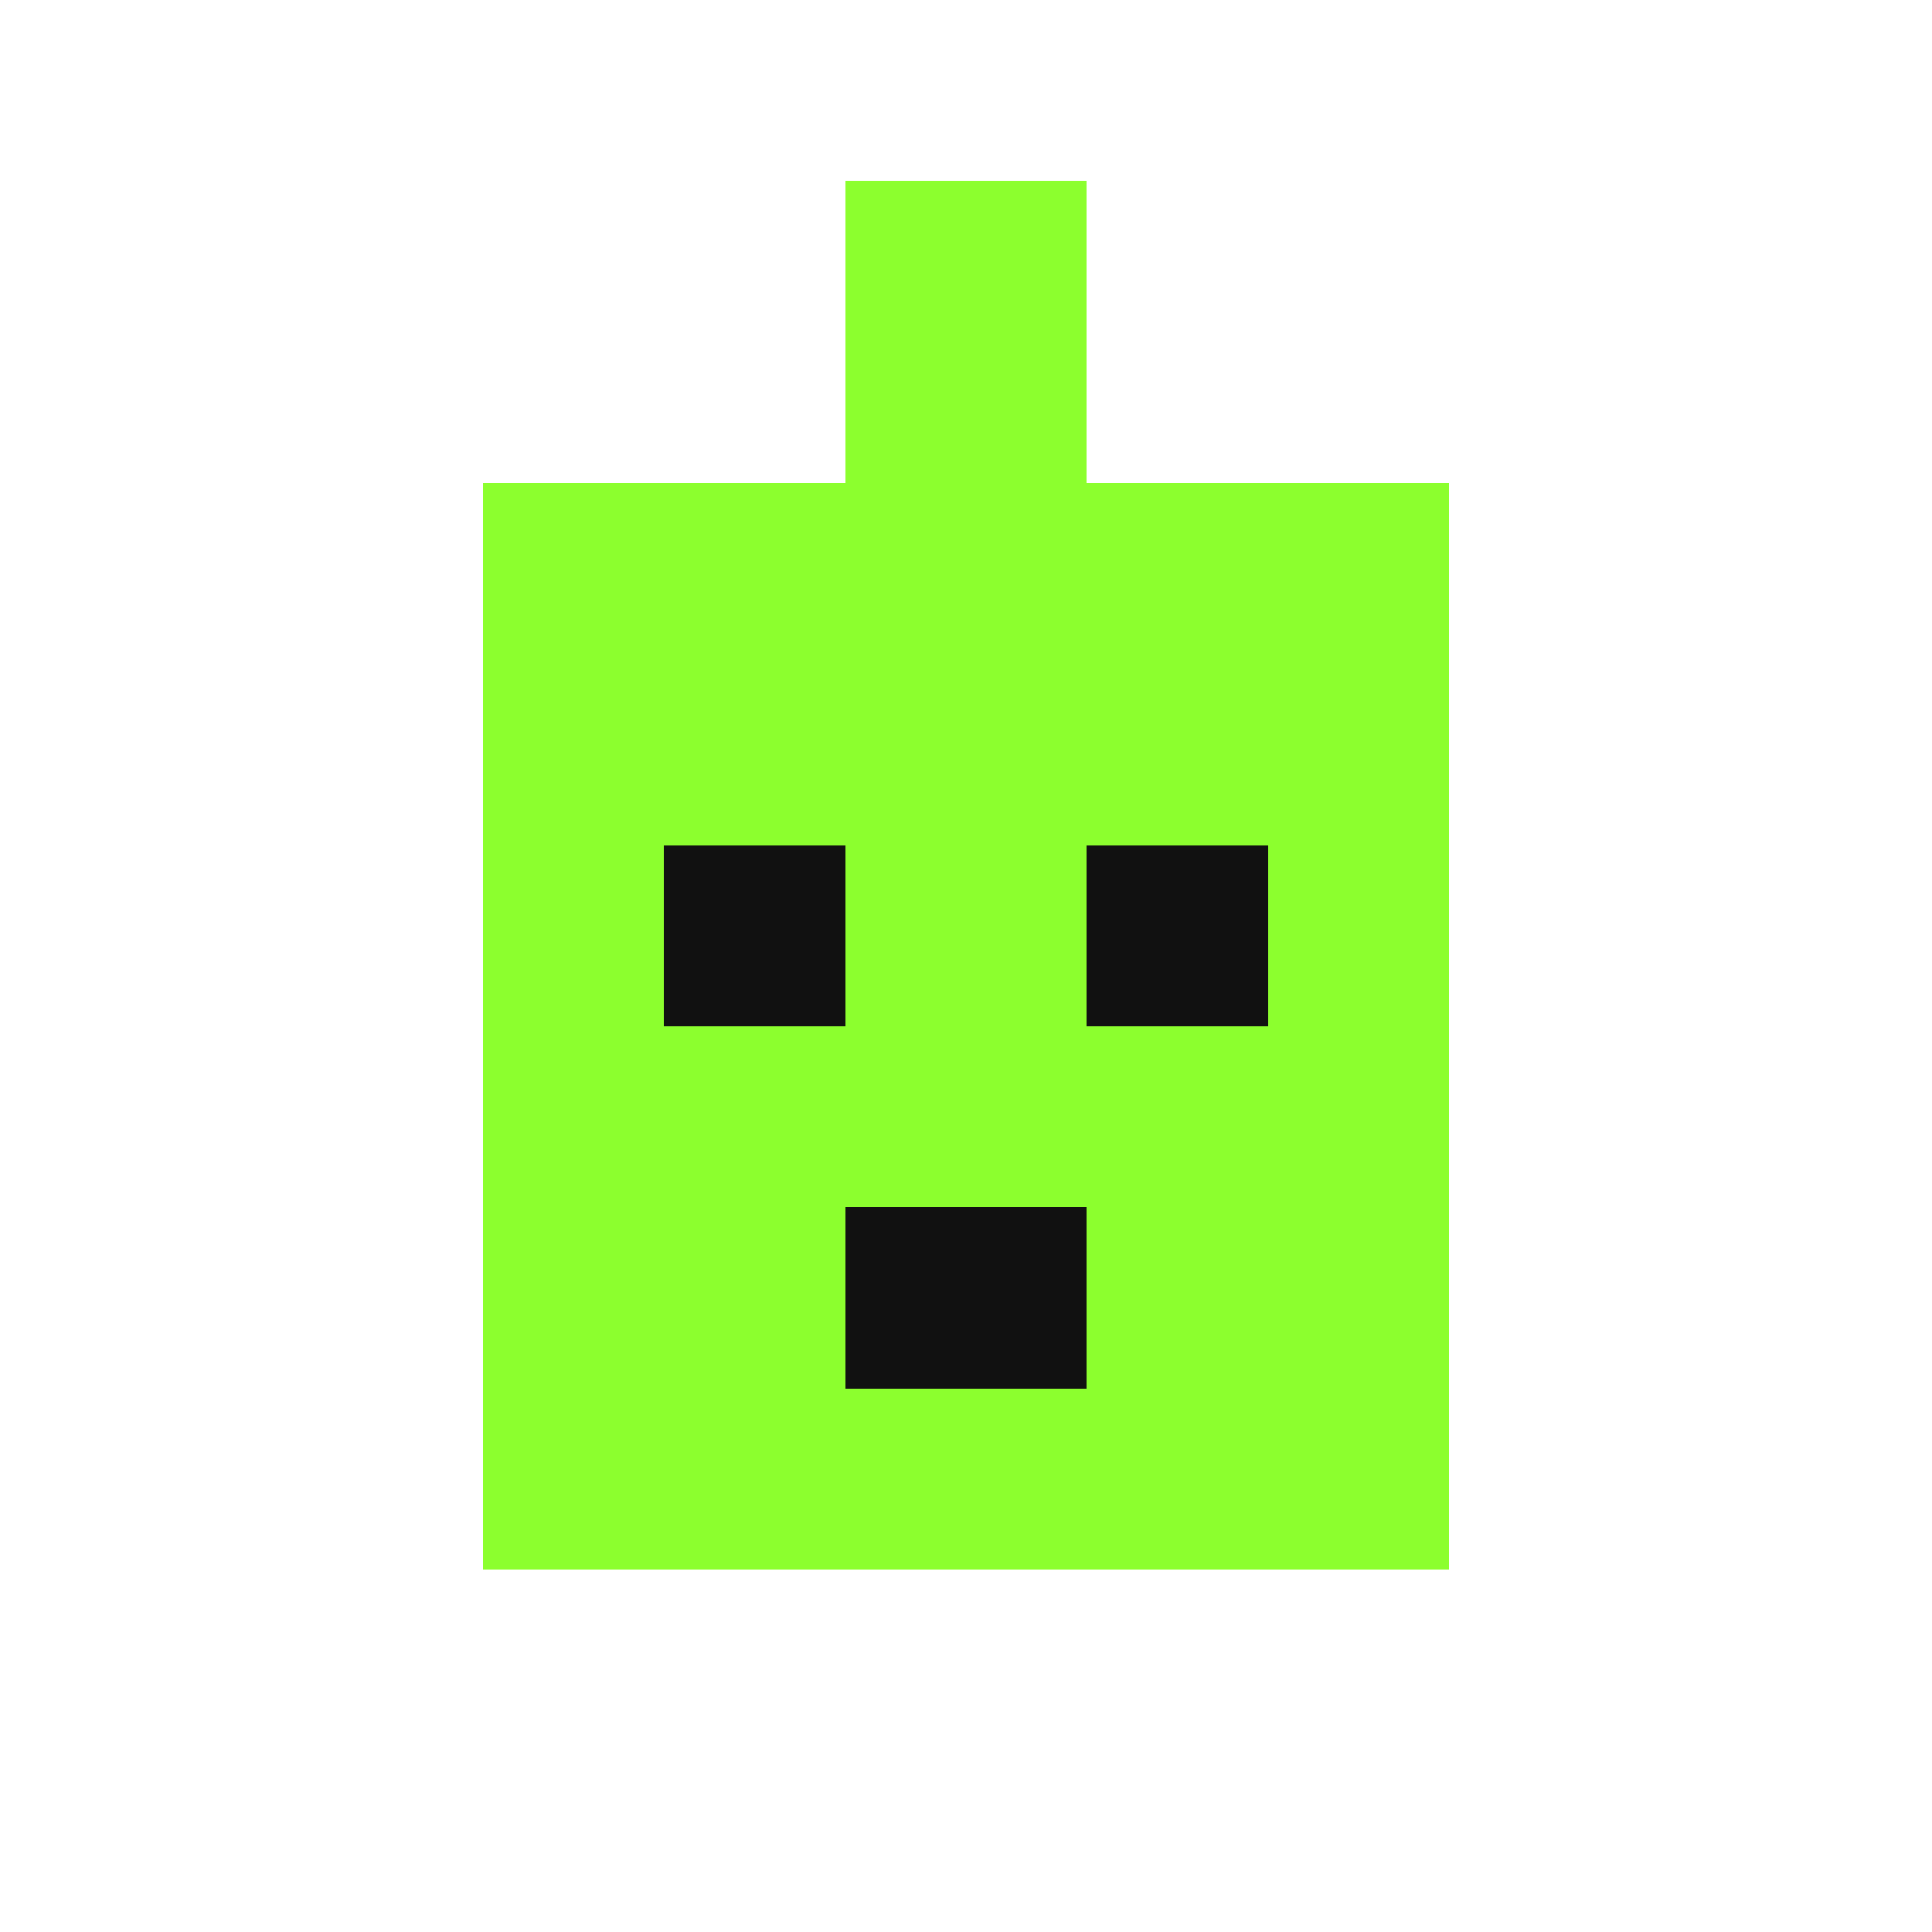
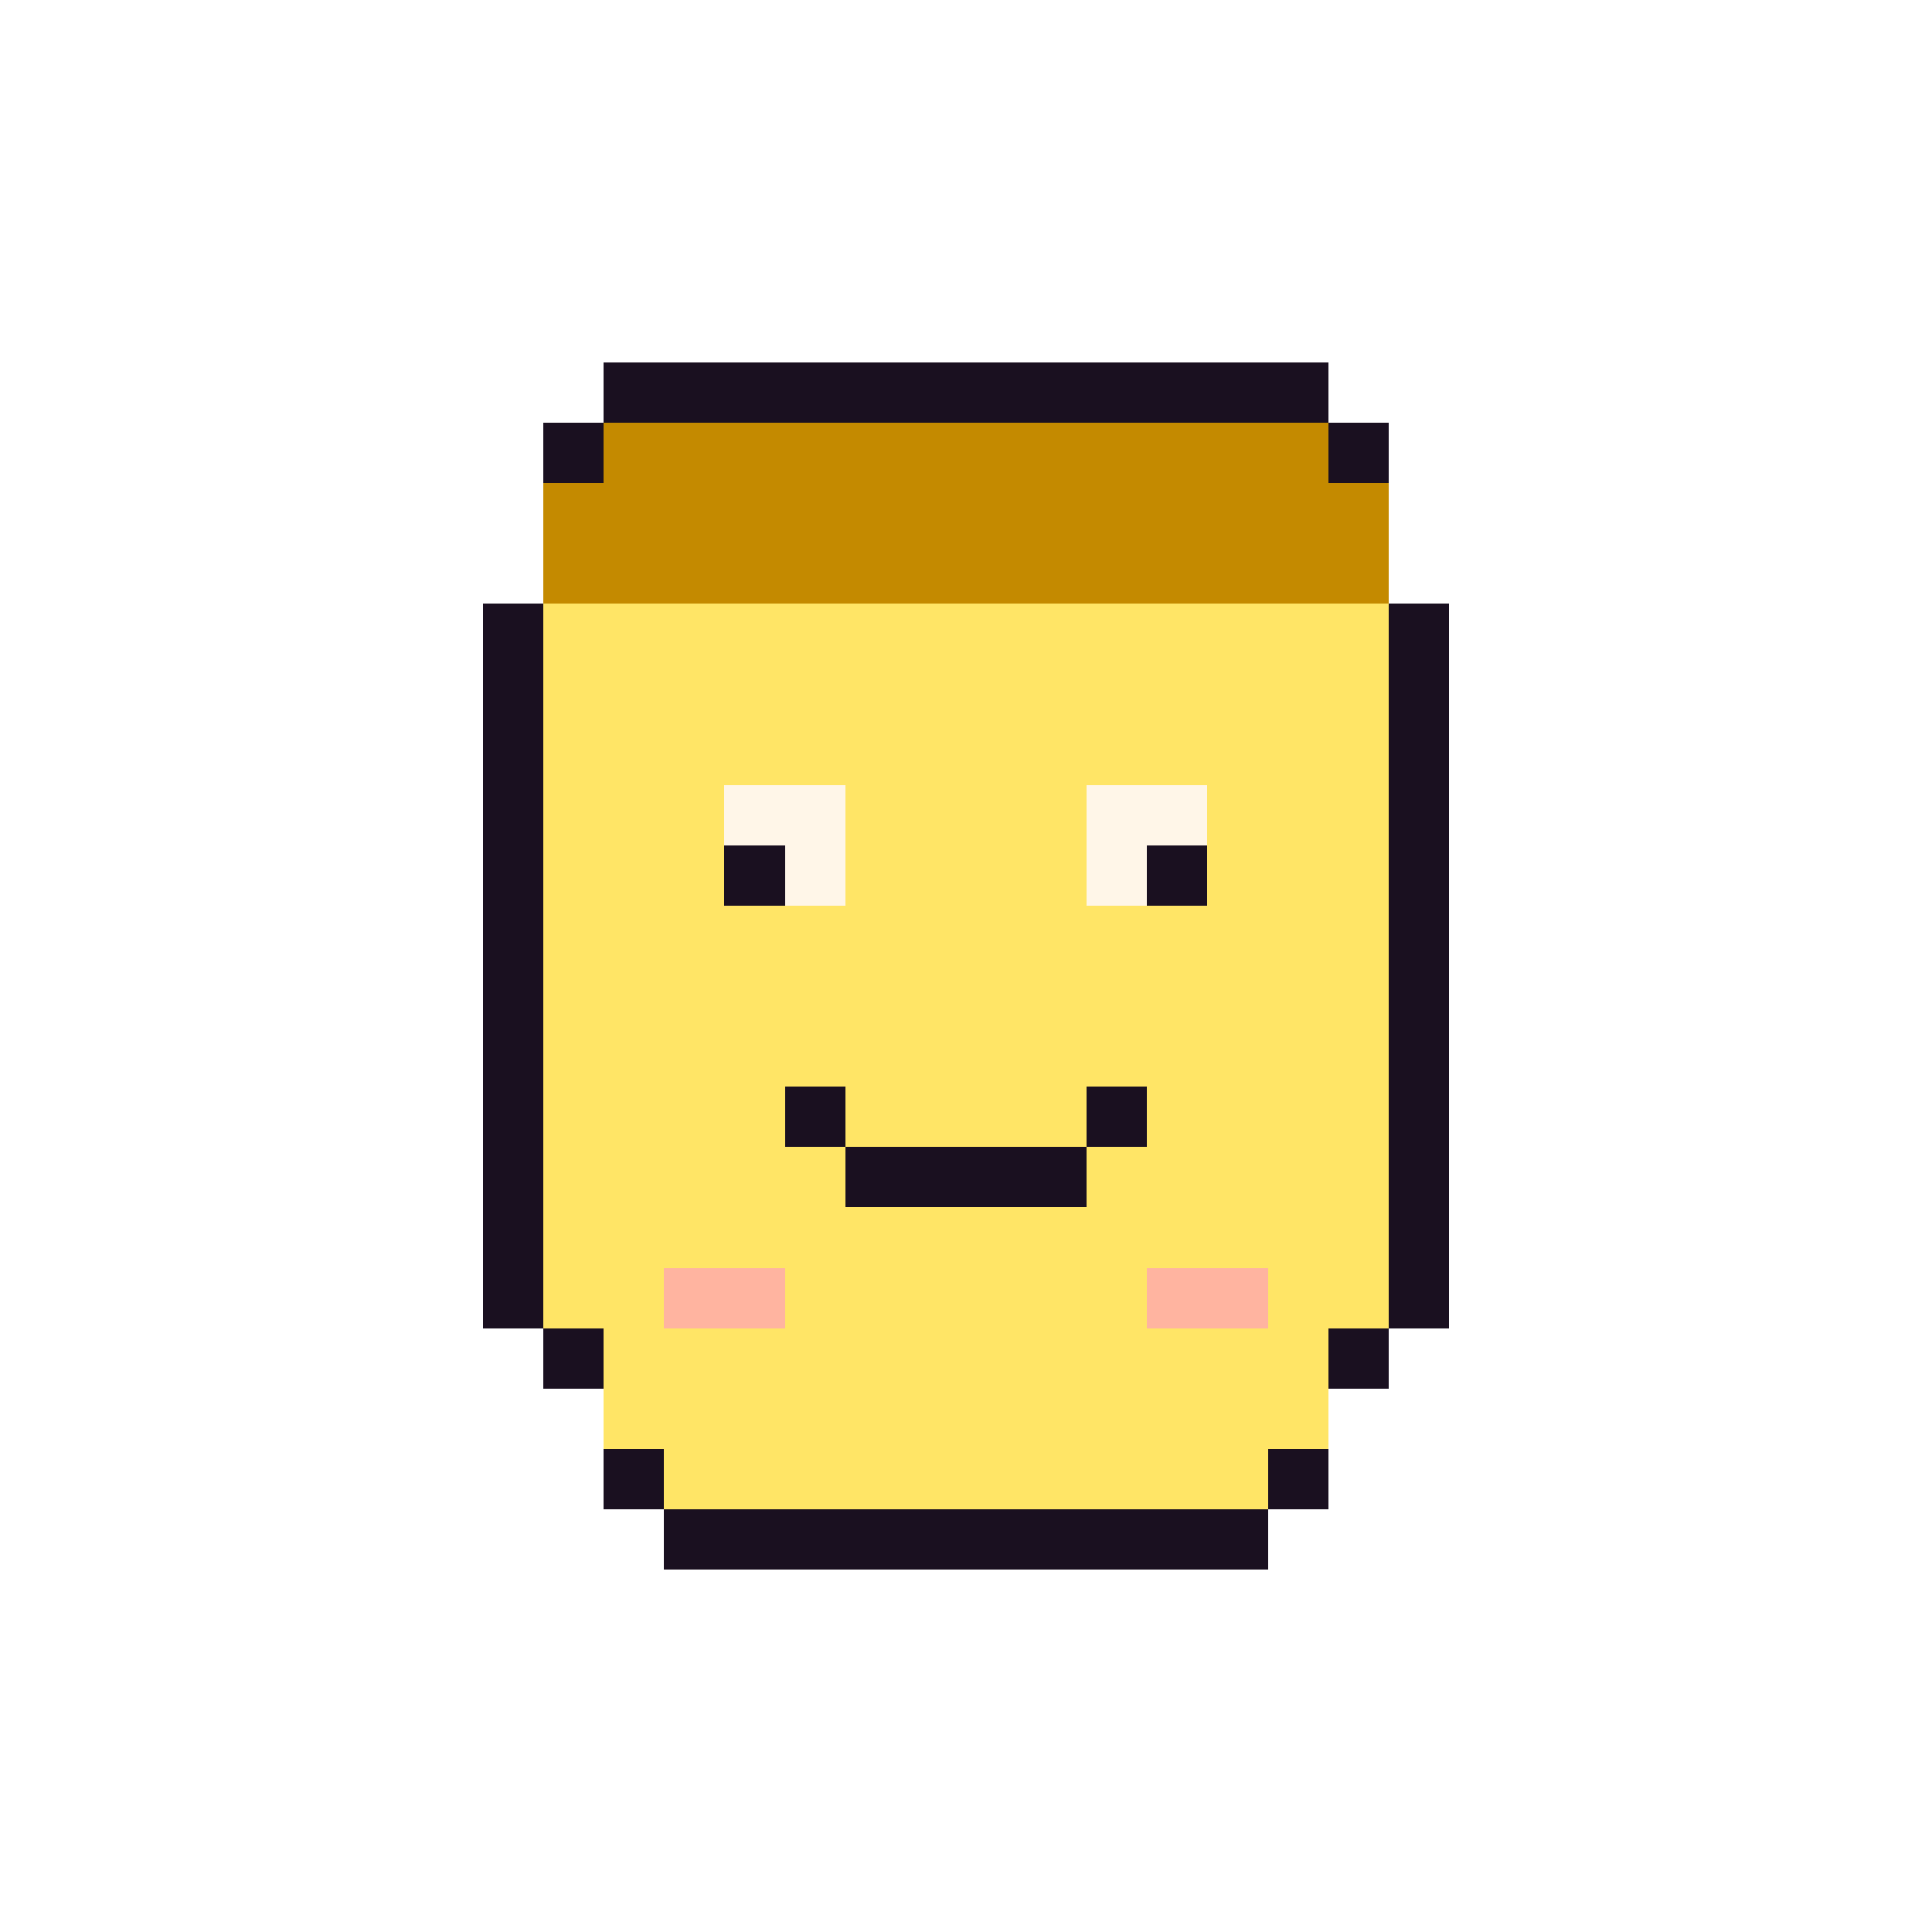
- <svg xmlns="http://www.w3.org/2000/svg" width="32" height="32" viewBox="0 0 32 32" shape-rendering="crispEdges">
-   <rect x="14" y="3" width="4" height="6" fill="#8CFF2E" />
-   <rect x="8" y="8" width="16" height="18" fill="#8CFF2E" />
-   <rect x="11" y="14" width="3" height="3" fill="#111" />
-   <rect x="18" y="14" width="3" height="3" fill="#111" />
-   <rect x="14" y="20" width="4" height="3" fill="#111" />
+ <svg xmlns="http://www.w3.org/2000/svg" viewBox="0 0 32 32" width="32" height="32" shape-rendering="crispEdges">
+   <style>
+   @media (prefers-reduced-motion: no-preference) {
+     .idle { animation: face-flicker 0.66s steps(1, end) infinite; }
+     .lid { animation: blink 2.7s steps(1, end) infinite; animation-delay: 0.8s; }
+   }
+   .lid { opacity: 0; }
+   @keyframes blink {
+     0%, 88%, 100% { opacity: 0; }
+     90%, 94% { opacity: 1; }
+   }
+   @keyframes face-flicker {
+     0%, 100% { opacity: 1; }
+     6% { opacity: 0.82; }
+     8% { opacity: 1; }
+     40% { opacity: 1; }
+     43% { opacity: 0.88; }
+     45% { opacity: 1; }
+     72% { opacity: 1; }
+     74% { opacity: 0.9; }
+     76% { opacity: 1; }
+   }
+ </style>
+   <g class="idle">
+     <rect x="10" y="6" width="12" height="1" fill="#1A1020" />
+     <rect x="9" y="7" width="1" height="3" fill="#1A1020" />
+     <rect x="22" y="7" width="1" height="3" fill="#1A1020" />
+     <rect x="10" y="7" width="12" height="3" fill="#C48A00" />
+     <rect x="8" y="10" width="1" height="12" fill="#1A1020" />
+     <rect x="23" y="10" width="1" height="12" fill="#1A1020" />
+     <rect x="9" y="10" width="14" height="12" fill="#FFE566" />
+     <rect x="9" y="13" width="3" height="2" fill="#FFE566" />
+     <rect x="12" y="13" width="2" height="2" fill="#FFF6E8" class="eye" />
+     <rect x="18" y="13" width="2" height="2" fill="#FFF6E8" class="eye" />
+     <rect x="20" y="13" width="3" height="2" fill="#FFE566" />
+     <rect x="12" y="14" width="1" height="1" fill="#1A1020" class="pupil" />
+     <rect x="19" y="14" width="1" height="1" fill="#1A1020" class="pupil" />
+     <rect x="13" y="18" width="1" height="1" fill="#1A1020" />
+     <rect x="18" y="18" width="1" height="1" fill="#1A1020" />
+     <rect x="14" y="19" width="4" height="1" fill="#1A1020" />
+     <rect x="11" y="21" width="2" height="1" fill="#FFB4A0" />
+     <rect x="19" y="21" width="2" height="1" fill="#FFB4A0" />
+     <rect x="9" y="22" width="1" height="1" fill="#1A1020" />
+     <rect x="22" y="22" width="1" height="1" fill="#1A1020" />
+     <rect x="10" y="22" width="12" height="2" fill="#FFE566" />
+     <rect x="10" y="24" width="1" height="1" fill="#1A1020" />
+     <rect x="21" y="24" width="1" height="1" fill="#1A1020" />
+     <rect x="11" y="24" width="10" height="1" fill="#FFE566" />
+     <rect x="11" y="25" width="10" height="1" fill="#1A1020" />
+     <rect x="9" y="8" width="3" height="2" fill="#C48A00" />
+     <rect x="20" y="8" width="3" height="2" fill="#C48A00" />
+     <rect class="lid" x="12" y="13" width="2" height="2" fill="#FFE566" />
+     <rect class="lid" x="18" y="13" width="2" height="2" fill="#FFE566" />
+   </g>
</svg>
